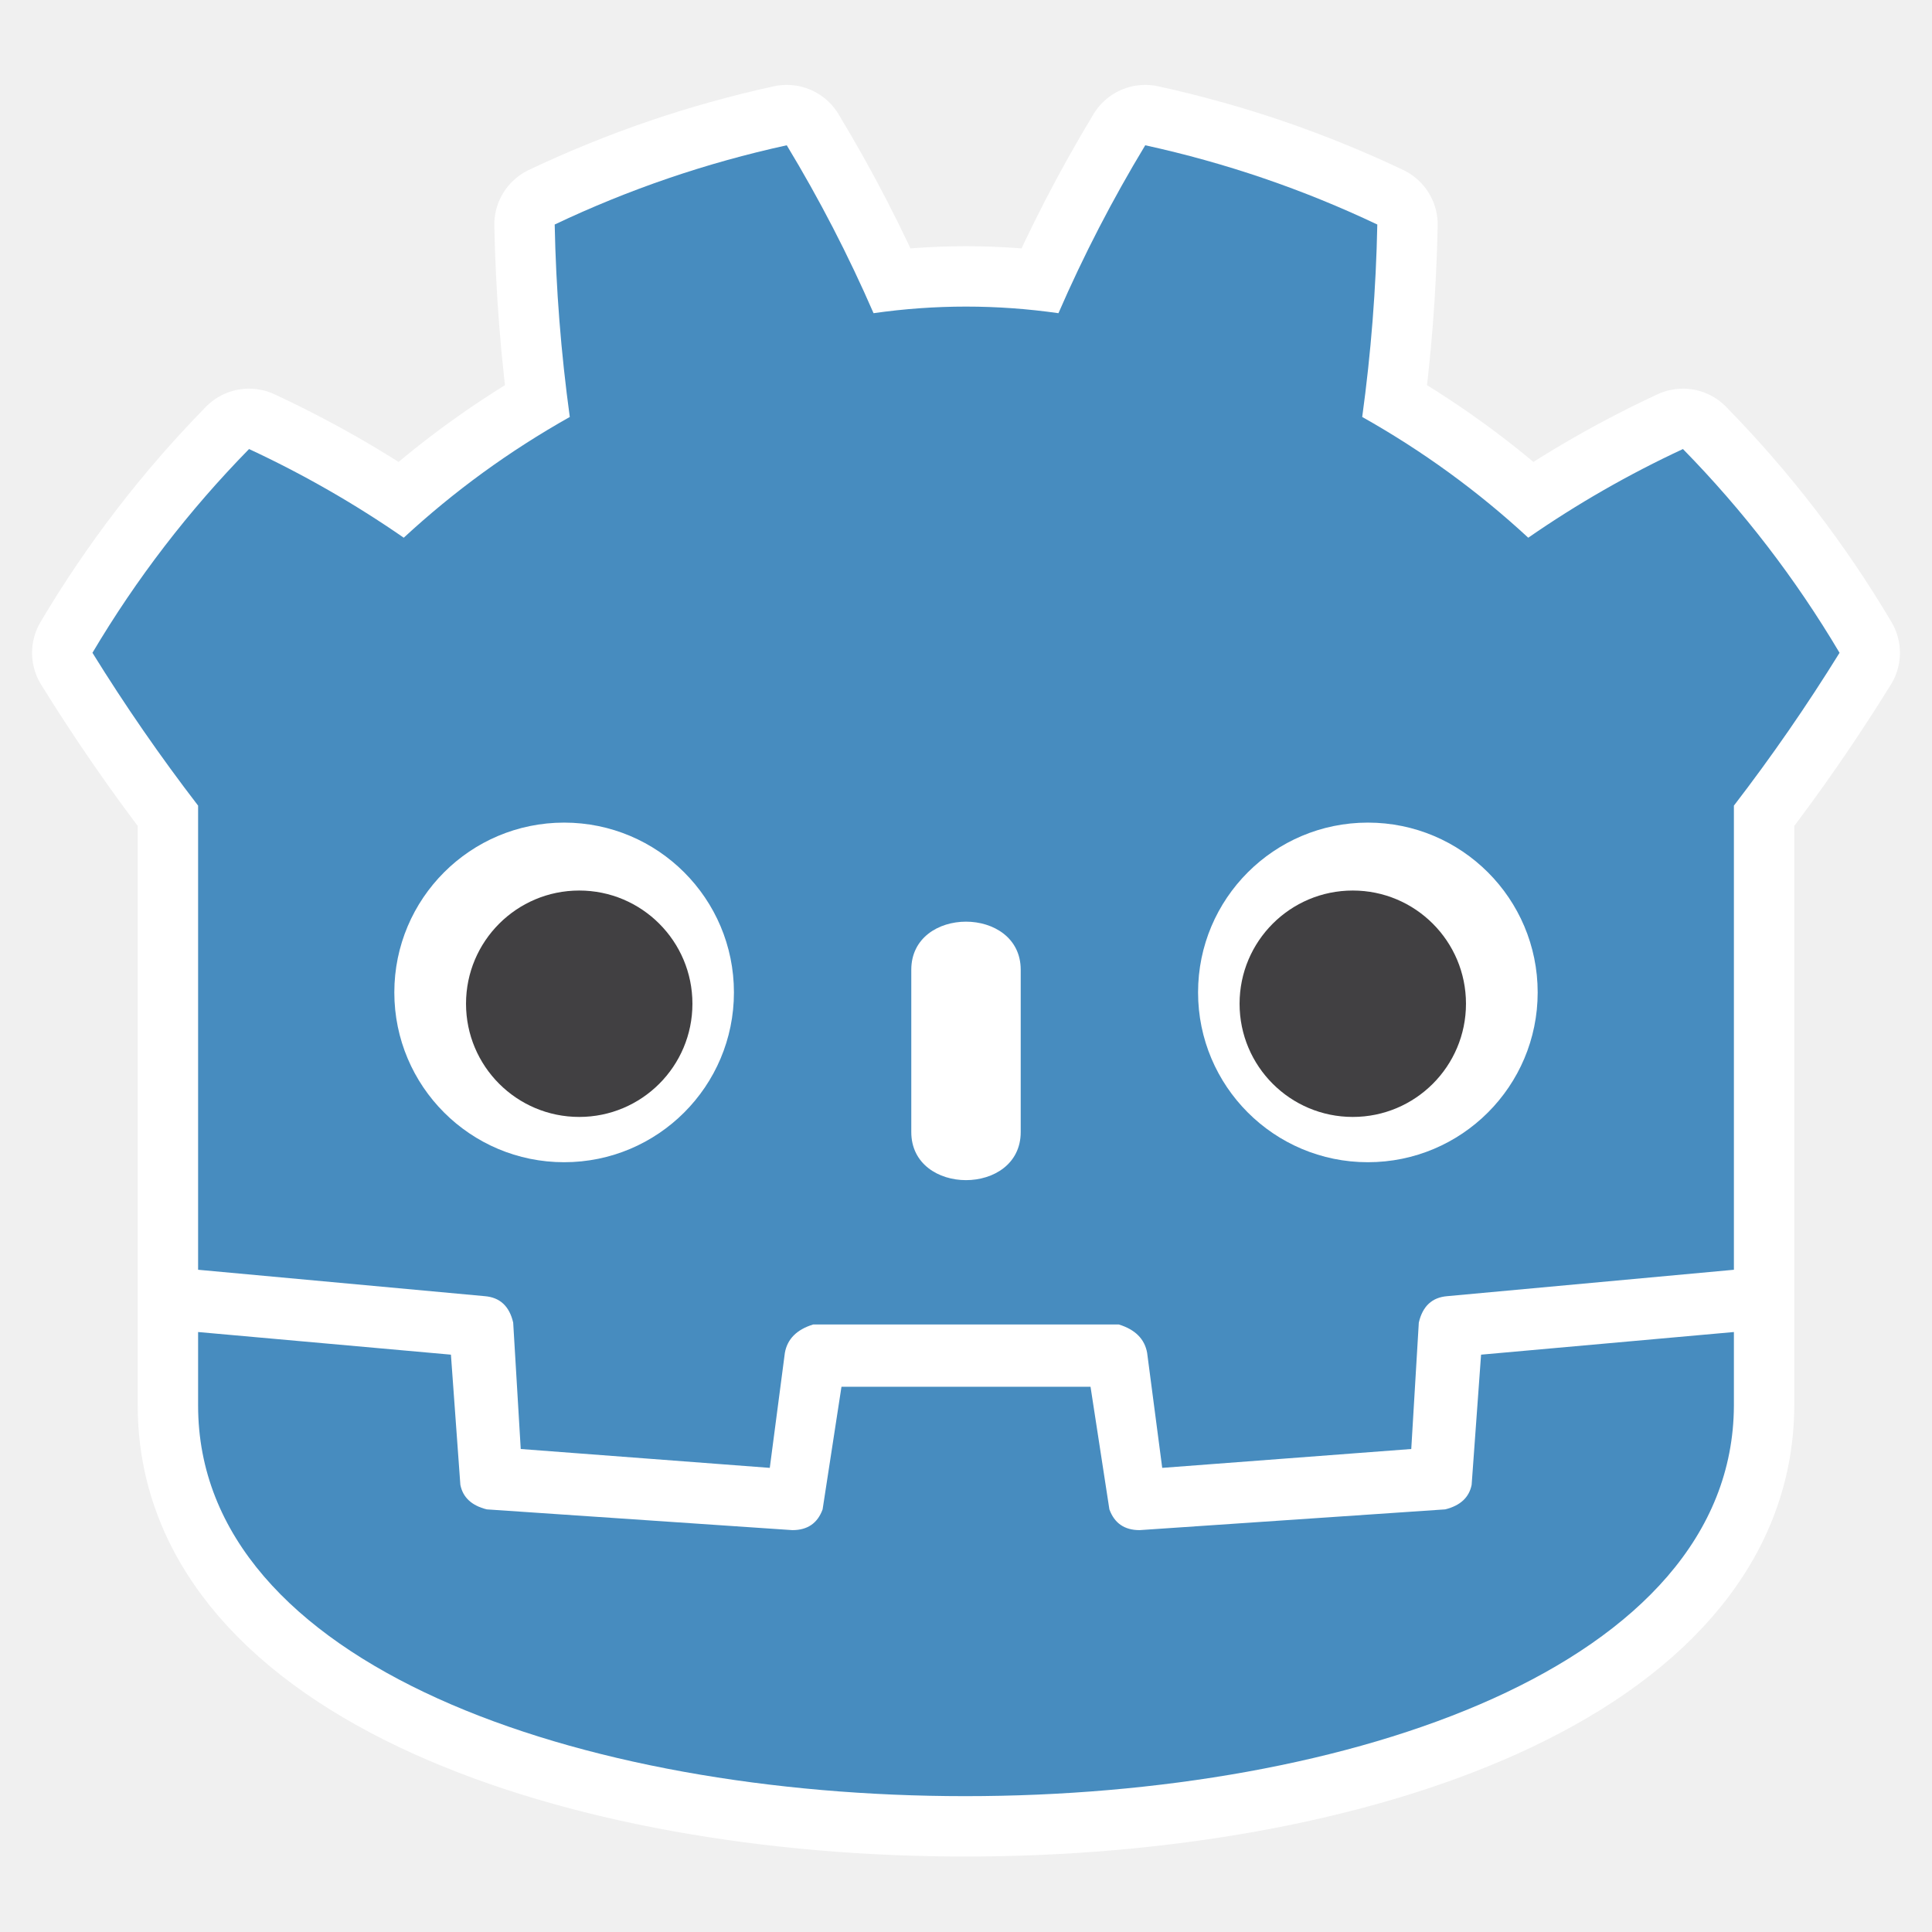
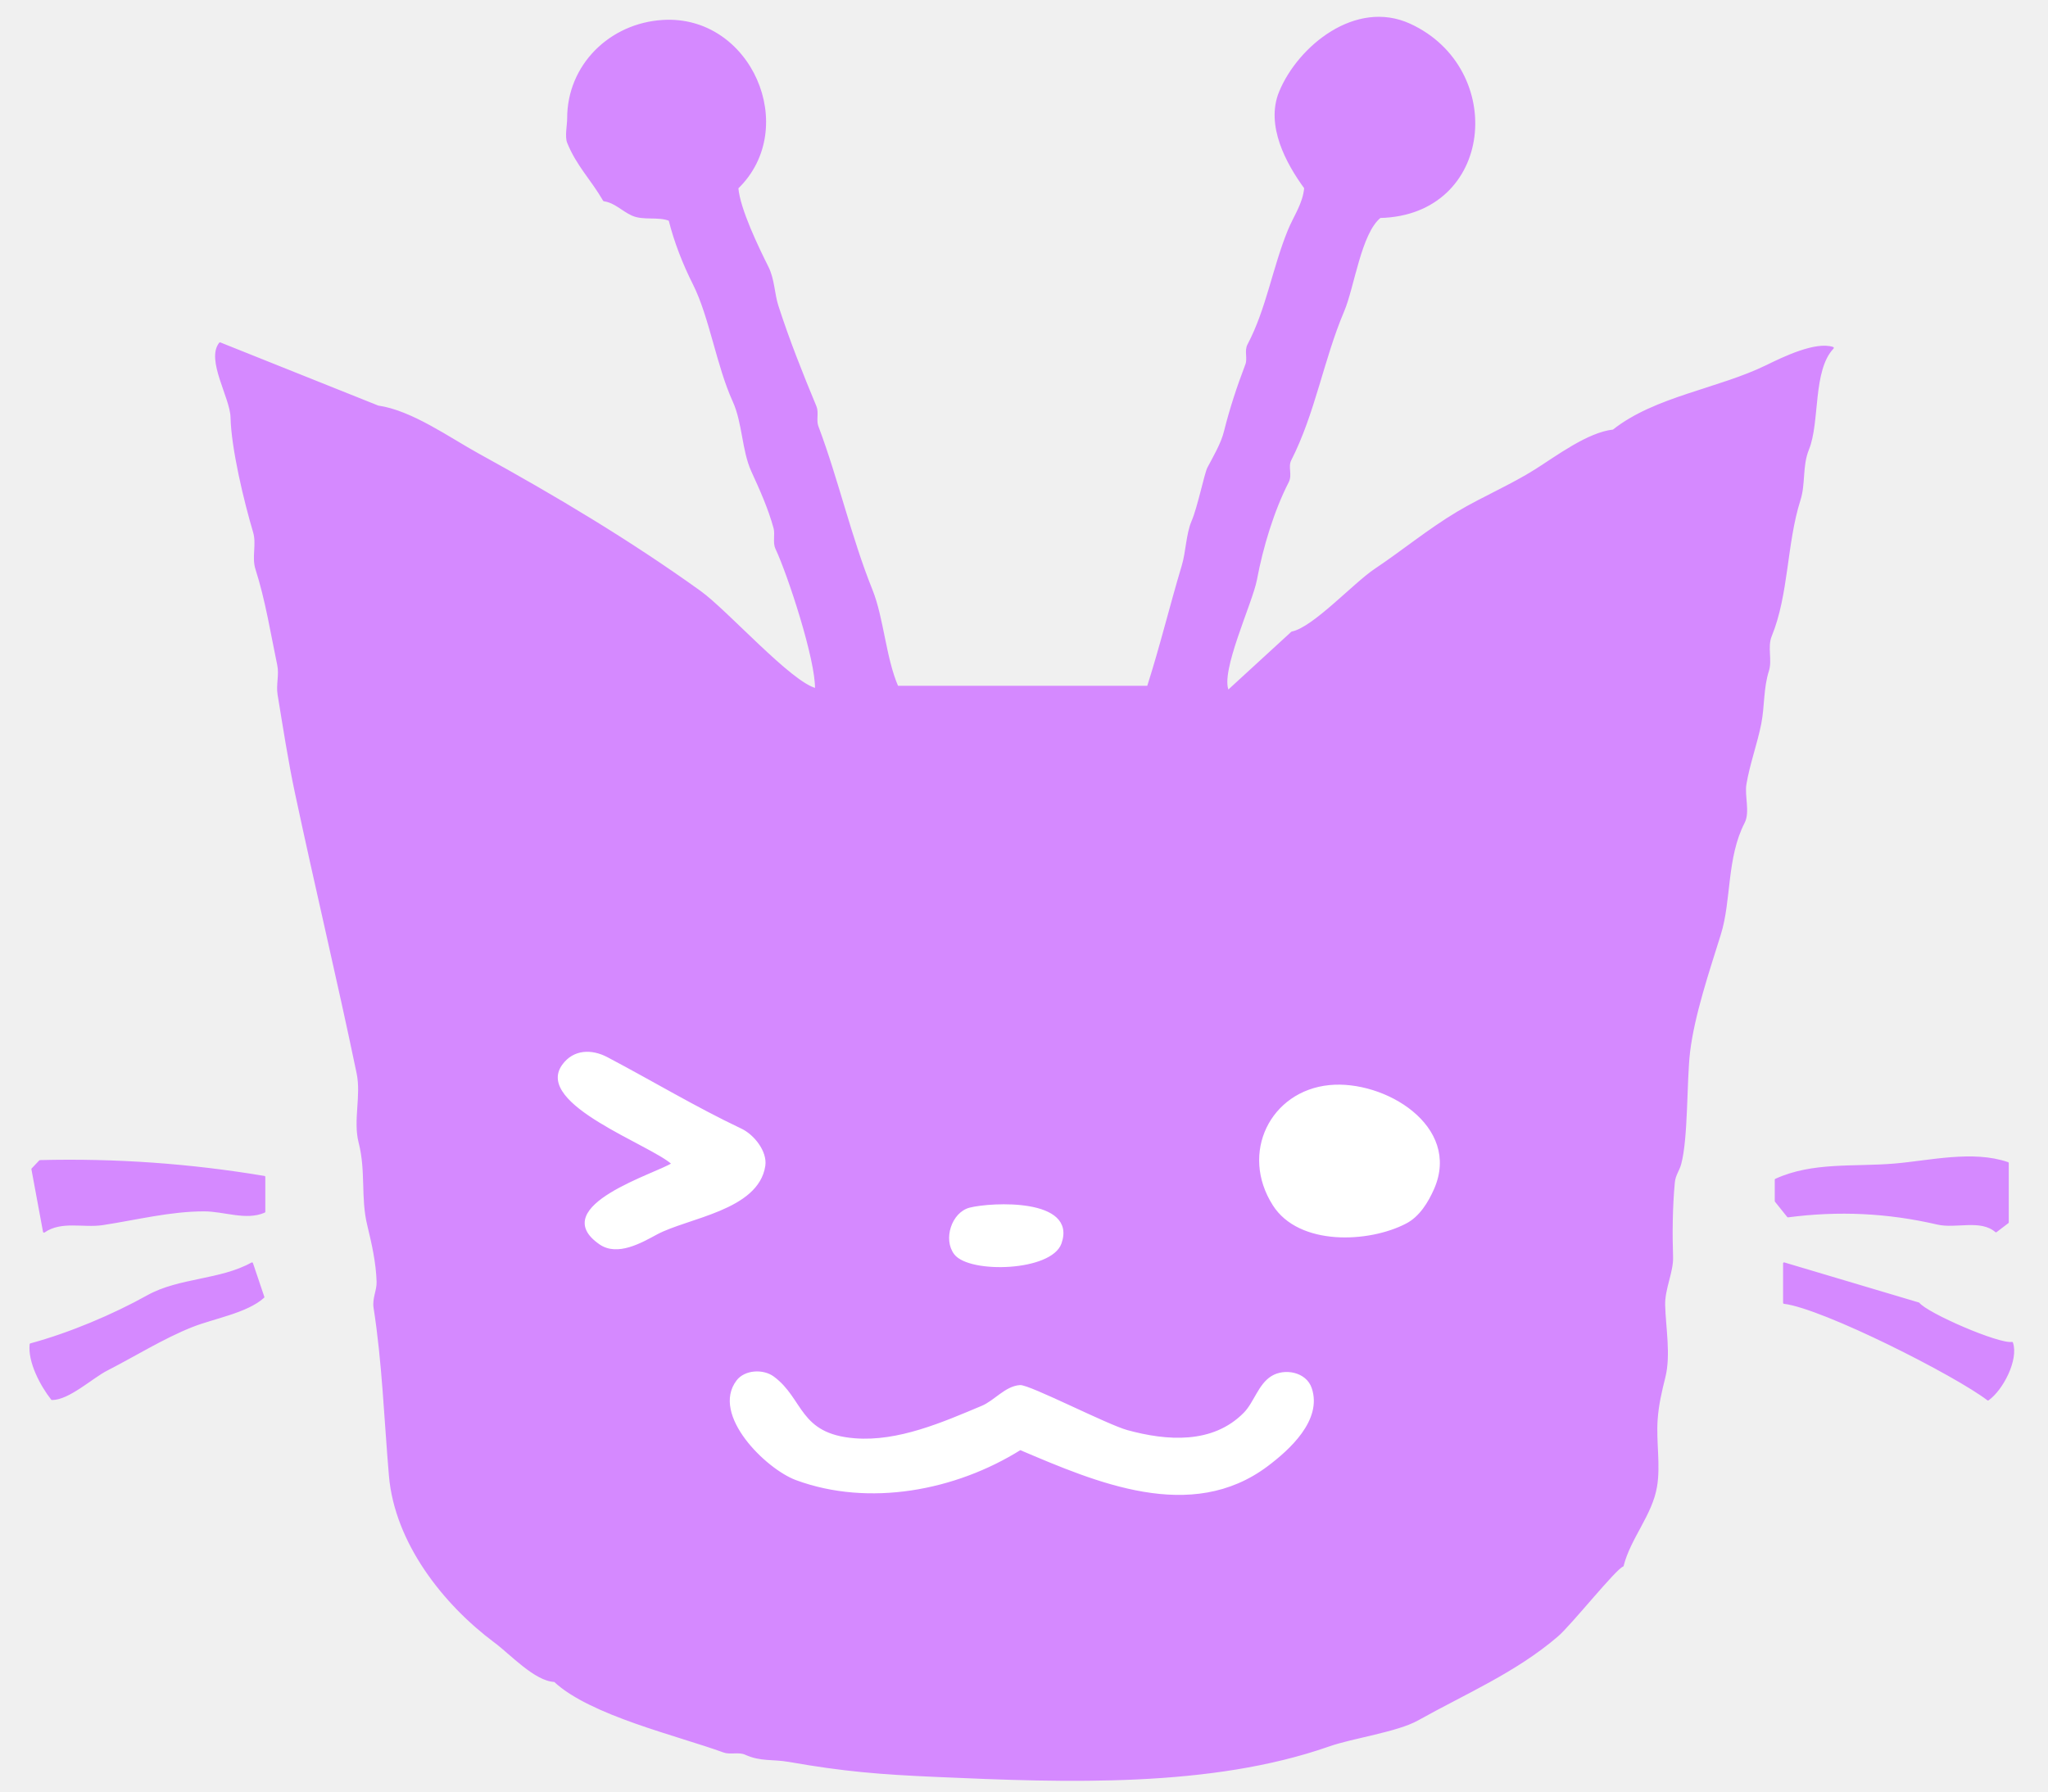
- <svg xmlns="http://www.w3.org/2000/svg" width="1024" height="1024">
-   <g fill="#fff">
-     <path d="M105 673v33q407 354 814 0v-33z" />
-     <path fill="none" stroke="#fff" stroke-linejoin="round" stroke-width="64" d="M105 745c0 276 813 276 814 0V427q30-39 56-81-35-59-83-108-43 20-82 47-40-37-88-64 7-51 8-102-59-28-123-42-26 43-46 89-49-7-98 0-20-46-46-89-64 14-123 42 1 51 8 102-48 27-88 64-39-27-82-47-48 49-83 108 26 42 56 81v318z" />
-     <path fill="#478cbf" d="m105 673 152 14q12 1 15 14l4 67 132 10 8-61q2-11 15-15h162q13 4 15 15l8 61 132-10 4-67q3-13 15-14l152-14V427q30-39 56-81-35-59-83-108-43 20-82 47-40-37-88-64 7-51 8-102-59-28-123-42-26 43-46 89-49-7-98 0-20-46-46-89-64 14-123 42 1 51 8 102-48 27-88 64-39-27-82-47-48 49-83 108 26 42 56 81zm0 33v39c0 276 813 276 814 0v-39l-134 12-5 69q-2 10-14 13l-162 11q-12 0-16-11l-10-65H446l-10 65q-4 11-16 11l-162-11q-12-3-14-13l-5-69z" />
-     <path d="M483 600c0 34 58 34 58 0v-86c0-34-58-34-58 0z" />
-     <circle cx="725" cy="526" r="90" />
-     <circle cx="299" cy="526" r="90" />
-   </g>
-   <g fill="#414042">
-     <circle cx="307" cy="532" r="60" />
-     <circle cx="717" cy="532" r="60" />
-   </g>
+ <svg xmlns="http://www.w3.org/2000/svg" viewBox="0 0 256 224" width="256" height="224">
+   <path d="M92.17 23.5C92.39 26.17 94.74 31.01 95.96 33.45C96.71 34.97 96.68 36.73 97.19 38.3C98.58 42.59 100.23 46.74 101.94 50.85C102.25 51.6 101.88 52.55 102.18 53.33C104.69 60 106.29 67.2 108.94 73.78C110.35 77.28 110.61 82.28 112.17 85.87C122.61 85.87 133.06 85.87 143.5 85.87C145.13 80.78 146.34 75.74 147.85 70.71C148.36 69.01 148.38 66.78 149.07 65.17C149.8 63.5 150.68 59.18 151.04 58.51C151.77 57.12 152.74 55.5 153.12 53.95C153.86 51.01 154.72 48.41 155.79 45.6C156.09 44.8 155.65 43.87 156.05 43.12C158.4 38.67 159.17 33.55 161.09 28.84C161.82 27.05 162.96 25.53 163.15 23.5C160.89 20.41 158.29 15.66 160.01 11.5C162.34 5.86 169.48 -0.01 176.22 3.08C188.26 8.61 186.65 26.79 172.5 27.13C170.02 29.14 169.18 35.89 167.9 38.89C165.34 44.92 164.29 51.61 161.29 57.5C160.85 58.37 161.43 59.35 160.98 60.23C159.13 63.84 157.76 68.39 157 72.44C156.45 75.38 152.33 84.02 153.5 86.42C156.17 83.97 158.83 81.52 161.5 79.08C164.18 78.56 169.23 73.02 171.9 71.23C175.4 68.89 178.59 66.24 182.21 64.08C185.3 62.24 188.94 60.69 191.95 58.79C194.61 57.11 198.53 54.16 201.67 53.83C206.93 49.66 214.82 48.72 220.89 45.74C222.93 44.74 226.96 42.79 229.1 43.5C226.44 46.3 227.39 52.77 226 56.17C225.15 58.27 225.59 60.45 224.94 62.49C223.2 67.97 223.49 74.27 221.34 79.52C220.79 80.87 221.41 82.54 221 83.83C220.29 86.06 220.47 88.28 220.03 90.5C219.54 92.96 218.6 95.52 218.18 98.03C217.93 99.48 218.64 101.51 217.97 102.82C215.69 107.25 216.32 112.54 214.98 116.82C213.58 121.32 211.69 126.87 211.13 131.55C210.71 135.14 210.9 142.31 210.03 145.51C209.8 146.36 209.32 146.88 209.23 147.83C208.94 150.88 208.91 154.33 209.01 157.17C209.07 159 207.97 161.14 208.02 163.17C208.09 165.99 208.74 169.39 208.05 172.17C207.61 173.94 207.22 175.55 207.08 177.5C206.89 180.28 207.45 183.18 207.01 185.83C206.43 189.37 203.71 192.27 202.83 195.76C201.97 195.99 196.32 203.09 194.67 204.5C189.44 209 183.07 211.7 177.22 214.98C174.63 216.44 169.08 217.19 166.1 218.24C151.34 223.41 133.33 222.77 117.17 222.05C109.98 221.74 105.48 221.37 98.65 220.17C96.53 219.8 95.12 220.15 93.18 219.27C92.35 218.9 91.28 219.28 90.5 219C84.76 216.9 73.83 214.38 69.33 210.17C66.91 210.09 63.8 206.69 61.89 205.28C55.5 200.52 49.46 192.87 48.74 184.5C48.15 177.6 47.88 170.21 46.82 163.5C46.64 162.33 47.24 161.35 47.2 160.24C47.12 157.79 46.58 155.45 46.03 153.17C45.19 149.74 45.88 146.44 44.95 142.83C44.25 140.09 45.29 136.99 44.7 134.17C42.29 122.58 39.49 110.87 37 99.17C36.15 95.2 35.48 90.82 34.82 86.82C34.62 85.61 35.04 84.38 34.78 83.14C33.96 79.24 33.3 75.03 32.06 71.16C31.57 69.67 32.22 68.04 31.75 66.48C30.62 62.68 29.03 56.09 28.94 52.17C28.89 49.71 25.86 44.98 27.5 42.93C34.08 45.56 40.67 48.2 47.25 50.83C51.41 51.42 56.12 54.8 59.73 56.79C69.44 62.13 78.62 67.61 87.49 73.98C90.84 76.38 98.86 85.43 102 86.17C102.1 82.55 98.6 71.87 97.04 68.55C96.7 67.83 97.03 66.8 96.82 66.02C96.14 63.53 95.06 61.14 94.03 58.89C92.85 56.3 92.93 52.85 91.71 50.16C89.66 45.65 88.8 39.62 86.73 35.5C85.47 33 84.39 30.25 83.7 27.5C82.23 26.92 80.42 27.48 79.01 26.83C77.74 26.24 76.91 25.25 75.5 25.04C73.96 22.38 72.19 20.7 71.02 17.83C70.71 17.08 71.02 15.65 71.02 14.83C71 8.19 76.26 3.03 82.83 2.62C93.79 1.92 99.9 16 92.17 23.5ZM84.08 145.5C82.27 146.77 68.33 150.87 75.01 155.48C77.18 156.98 80.13 155.28 82.07 154.23C85.94 152.15 94.71 151.23 95.54 145.75C95.8 143.99 94.15 141.94 92.61 141.22C86.88 138.5 81.5 135.26 75.87 132.29C73.95 131.28 71.73 131.31 70.37 133.21C66.94 137.98 81.4 143.02 84.08 145.5ZM166.2 135.79C158.91 136.5 155.09 144.17 159.21 150.63C162.42 155.68 171.1 155.28 175.72 152.86C177.36 152.01 178.43 150.23 179.14 148.62C182.56 140.83 173 135.12 166.2 135.79ZM33.04 147.15C33.04 148.6 33.04 150.05 33.04 151.5C30.76 152.5 28.05 151.33 25.5 151.33C21.27 151.33 17.03 152.41 12.84 153.05C10.4 153.42 7.68 152.49 5.5 153.99C5.02 151.39 4.53 148.78 4.05 146.17C4.37 145.83 4.68 145.5 5 145.17C14.5 144.93 23.85 145.61 33.04 147.15ZM250.97 145.42C250.97 147.89 250.97 150.36 250.97 152.83C250.48 153.2 249.99 153.57 249.5 153.95C247.56 152.29 244.5 153.53 242.17 152.98C235.96 151.54 229.83 151.25 223.5 152.08C222.99 151.45 222.48 150.81 221.97 150.17C221.97 149.28 221.97 148.39 221.97 147.5C226.59 145.38 231.8 146.03 236.83 145.6C241.23 145.23 246.61 143.91 250.97 145.42ZM121.24 151.11C119.06 151.67 118 154.97 119.39 156.76C121.24 159.13 131.38 158.83 132.57 155.42C134.49 149.92 123.99 150.42 121.24 151.11ZM31.5 157.96C31.97 159.37 32.45 160.77 32.92 162.17C30.83 164.06 26.69 164.73 23.96 165.82C20.39 167.24 16.83 169.47 13.35 171.25C11.49 172.2 8.59 174.92 6.5 174.92C5.15 173.21 3.59 170.27 3.83 168.08C8.68 166.77 14.16 164.46 18.46 162.06C22.4 159.86 27.54 160.16 31.5 157.96ZM223.01 157.96C228.62 159.63 234.22 161.3 239.83 162.97C240.87 164.29 249.86 168.19 251.5 167.9C252.21 170.01 250.26 173.73 248.5 174.98C244.45 171.87 227.92 163.49 223.01 162.89C223.01 161.25 223.01 159.6 223.01 157.96ZM127.53 181.17C137.1 185.24 148.89 190.35 158.38 183.22C161.07 181.2 165.17 177.52 163.85 173.6C163.2 171.64 160.56 171.18 158.99 172.16C157.38 173.16 156.86 175.4 155.56 176.72C151.62 180.72 145.83 180.28 140.87 178.92C138.33 178.22 128.65 173.22 127.5 173.3C125.69 173.43 124.37 175.22 122.75 175.89C117.89 177.93 112.29 180.39 106.83 179.95C99.75 179.39 100.38 174.95 96.64 172.2C95.38 171.28 93.15 171.38 92.17 172.67C88.98 176.86 95.83 183.57 99.54 184.94C108.6 188.29 119.38 186.27 127.53 181.17Z" fill="#d589ff" fill-rule="evenodd" stroke="#d589ff" stroke-width="0.25" stroke-linejoin="round" />
+   <path d="M84.08 145.5C81.4 143.02 66.94 137.98 70.37 133.21C71.73 131.31 73.95 131.28 75.87 132.29C81.5 135.26 86.88 138.5 92.61 141.22C94.15 141.94 95.8 143.99 95.54 145.75C94.71 151.23 85.94 152.15 82.07 154.23C80.13 155.28 77.18 156.98 75.01 155.48C68.33 150.87 82.27 146.77 84.08 145.5ZM166.2 135.79C173 135.12 182.56 140.83 179.14 148.62C178.43 150.23 177.36 152.01 175.72 152.86C171.1 155.28 162.42 155.68 159.21 150.63C155.09 144.17 158.91 136.5 166.2 135.79ZM121.24 151.11C123.99 150.42 134.49 149.92 132.57 155.42C131.38 158.83 121.24 159.13 119.39 156.76C118 154.97 119.06 151.67 121.24 151.11ZM127.53 181.17C119.38 186.27 108.6 188.29 99.54 184.94C95.83 183.57 88.98 176.86 92.17 172.67C93.15 171.38 95.38 171.28 96.64 172.2C100.38 174.95 99.75 179.39 106.83 179.95C112.29 180.39 117.89 177.93 122.75 175.89C124.37 175.22 125.69 173.43 127.5 173.3C128.65 173.22 138.33 178.22 140.87 178.92C145.83 180.28 151.62 180.72 155.56 176.72C156.86 175.4 157.38 173.16 158.99 172.16C160.56 171.18 163.2 171.64 163.85 173.6C165.17 177.52 161.07 181.2 158.38 183.22C148.89 190.35 137.1 185.24 127.53 181.17Z" fill="#ffffff" fill-rule="evenodd" stroke="#ffffff" stroke-width="0.25" stroke-linejoin="round" />
</svg>
